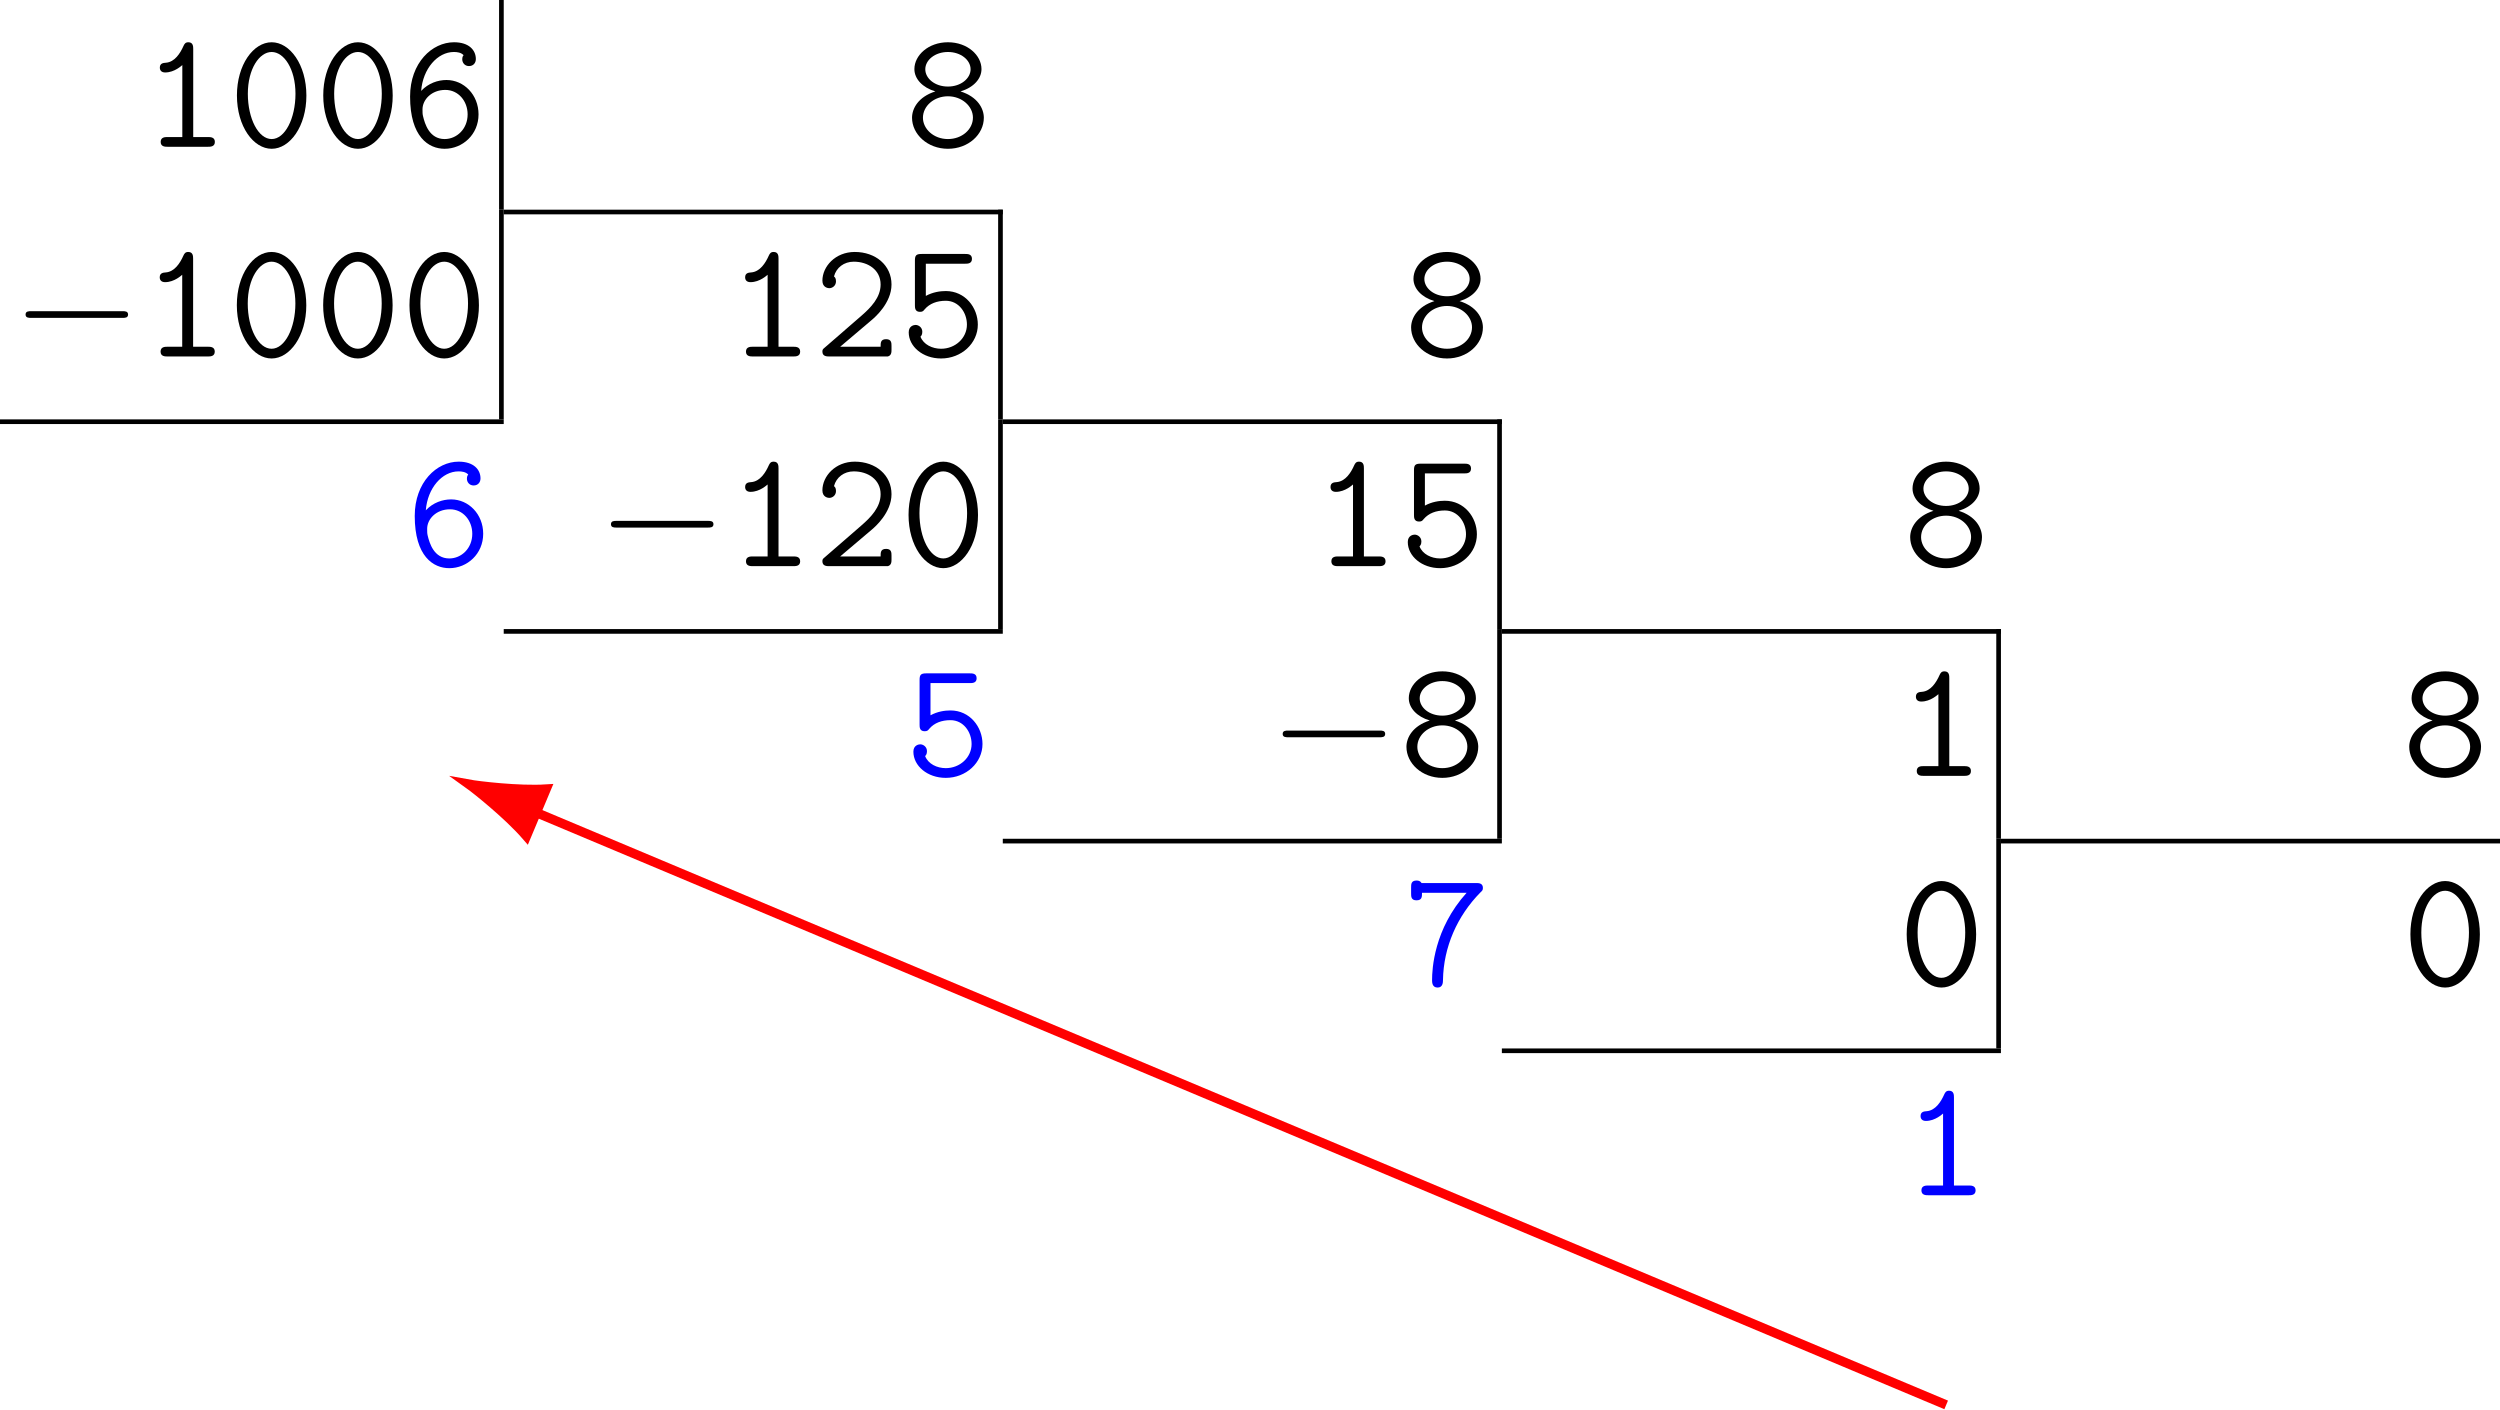
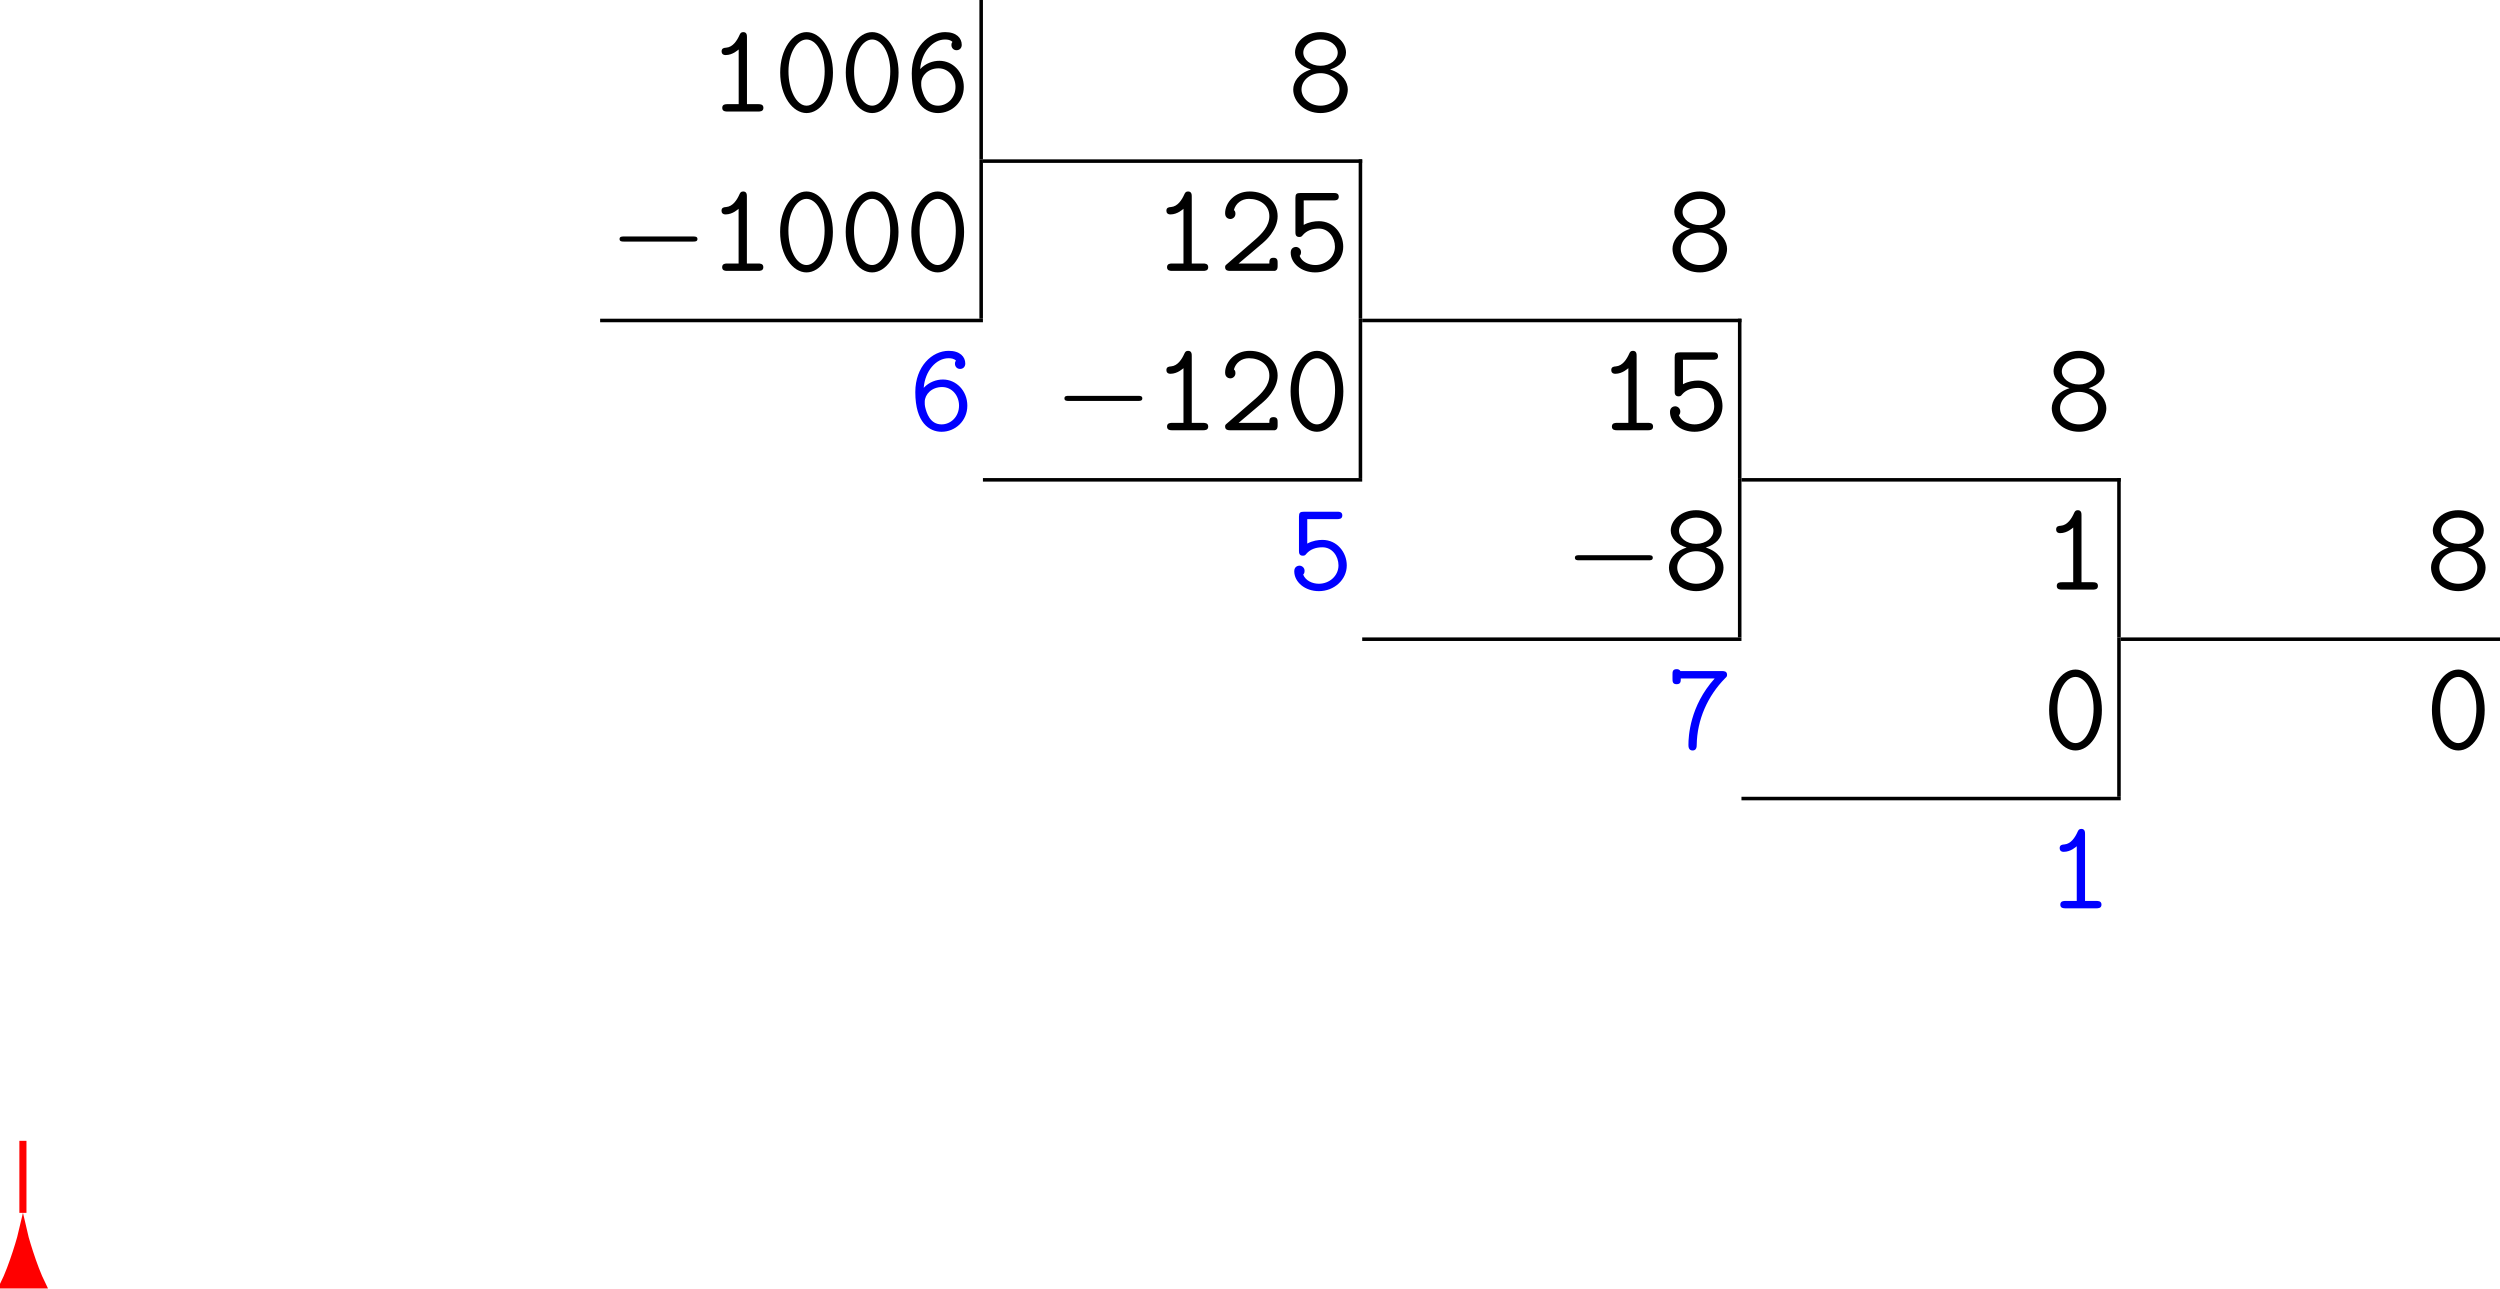
- <svg xmlns="http://www.w3.org/2000/svg" xmlns:xlink="http://www.w3.org/1999/xlink" version="1.1" width="213.798pt" height="120.546pt" viewBox="126.725 73.724 213.798 120.546">
+ <svg xmlns="http://www.w3.org/2000/svg" xmlns:xlink="http://www.w3.org/1999/xlink" version="1.1" width="281.332pt" height="144.992pt" viewBox="59.191 73.724 281.332 144.992">
  <defs>
    <path id="g1-0" d="M9.956-3.587C9.956-3.873 9.684-3.873 9.483-3.873H1.664C1.463-3.873 1.191-3.873 1.191-3.587S1.463-3.3 1.664-3.3H9.483C9.684-3.3 9.956-3.3 9.956-3.587Z" />
    <path id="g0-48" d="M6.657-4.376C6.657-7.044 5.236-8.938 3.687-8.938C2.123-8.938 .717-7.015 .717-4.39C.717-1.722 2.138 .172 3.687 .172C5.251 .172 6.657-1.75 6.657-4.376ZM5.724-4.533C5.724-2.41 4.82-.66 3.687-.66S1.65-2.396 1.65-4.533S2.64-8.106 3.687-8.106S5.724-6.671 5.724-4.533Z" />
    <path id="g0-49" d="M6.212-.416C6.212-.832 5.825-.832 5.624-.832H4.361V-8.349C4.361-8.565 4.361-8.938 3.945-8.938C3.701-8.938 3.615-8.809 3.529-8.622C3.257-8.005 2.783-7.245 2.023-7.187C1.808-7.173 1.506-7.144 1.506-6.771C1.506-6.528 1.65-6.355 1.965-6.355C2.769-6.355 3.386-6.958 3.429-6.987V-.832H2.166C1.965-.832 1.578-.832 1.578-.416S1.965 0 2.166 0H5.624C5.825 0 6.212 0 6.212-.416Z" />
    <path id="g0-50" d="M6.642-.588V-.889C6.642-1.148 6.642-1.478 6.183-1.478C5.71-1.478 5.71-1.176 5.71-.832H2.252L4.992-3.156C5.193-3.328 6.642-4.562 6.642-6.155C6.642-7.79 5.294-8.938 3.5-8.938C1.836-8.938 .732-7.69 .732-6.484C.732-5.882 1.234-5.839 1.32-5.839C1.578-5.839 1.894-6.04 1.894-6.427C1.894-6.7 1.793-6.786 1.722-6.843C1.922-7.603 2.582-8.106 3.414-8.106C4.634-8.106 5.71-7.403 5.71-6.155C5.71-5.036 4.863-4.175 4.089-3.5L.933-.76C.775-.631 .732-.588 .732-.416C.732 0 1.119 0 1.32 0H6.327C6.642-.086 6.642-.373 6.642-.588Z" />
    <path id="g0-53" d="M6.642-2.726C6.642-4.175 5.566-5.595 3.902-5.595C3.429-5.595 2.798-5.509 2.195-5.179V-7.933H5.566C5.767-7.933 6.14-7.933 6.14-8.349S5.767-8.766 5.566-8.766H1.836C1.377-8.766 1.262-8.651 1.262-8.206V-4.376C1.262-4.175 1.262-3.816 1.693-3.816C1.922-3.816 1.98-3.888 2.095-4.031C2.525-4.533 3.156-4.763 3.902-4.763C5.021-4.763 5.71-3.744 5.71-2.726C5.71-1.564 4.706-.66 3.5-.66C2.754-.66 1.994-1.019 1.736-1.693C1.793-1.75 1.894-1.851 1.894-2.109C1.894-2.496 1.564-2.697 1.32-2.697C1.191-2.697 .732-2.625 .732-2.066C.732-.861 1.922 .172 3.5 .172C5.236 .172 6.642-1.119 6.642-2.726Z" />
    <path id="g0-54" d="M6.614-2.769C6.614-4.447 5.365-5.71 3.873-5.71C3.142-5.71 2.324-5.437 1.707-4.777C1.851-6.671 3.099-8.106 4.505-8.106C4.792-8.106 5.122-8.063 5.337-7.833C5.279-7.761 5.222-7.69 5.222-7.474C5.222-7.202 5.423-6.901 5.796-6.901S6.384-7.173 6.384-7.503C6.384-8.263 5.796-8.938 4.519-8.938C2.64-8.938 .76-7.187 .76-4.29C.76-.832 2.353 .172 3.716 .172C5.251 .172 6.614-1.047 6.614-2.769ZM5.681-2.769C5.681-1.521 4.749-.66 3.716-.66C2.41-.66 2.023-1.951 1.865-2.625C1.822-2.798 1.822-2.941 1.822-3.199C1.822-4.031 2.597-4.863 3.773-4.863C4.892-4.863 5.681-3.902 5.681-2.769Z" />
    <path id="g0-55" d="M6.757-8.349C6.757-8.766 6.384-8.766 6.183-8.766H1.506C1.506-8.766 1.42-8.981 1.09-8.981C.617-8.981 .617-8.665 .617-8.393V-7.876C.617-7.618 .617-7.288 1.076-7.288C1.549-7.288 1.549-7.589 1.549-7.933H5.365C2.568-4.835 2.41-1.406 2.41-.473C2.41-.287 2.41 .172 2.884 .172C3.328 .172 3.343-.273 3.343-.473C3.386-3.285 4.562-5.954 6.542-7.962C6.7-8.106 6.757-8.163 6.757-8.349Z" />
    <path id="g0-56" d="M6.757-2.482C6.757-3.271 6.226-4.275 4.763-4.734C5.911-5.079 6.556-5.839 6.556-6.642C6.556-7.819 5.365-8.938 3.687-8.938S.818-7.819 .818-6.642C.818-5.81 1.506-5.064 2.611-4.734C1.162-4.275 .617-3.285 .617-2.482C.617-1.076 1.937 .172 3.687 .172S6.757-1.062 6.757-2.482ZM5.624-6.628C5.624-5.853 4.806-5.15 3.687-5.15C2.554-5.15 1.75-5.853 1.75-6.628C1.75-7.417 2.582-8.106 3.687-8.106S5.624-7.417 5.624-6.628ZM5.825-2.496C5.825-1.492 4.892-.66 3.687-.66C2.453-.66 1.549-1.535 1.549-2.482C1.549-3.5 2.511-4.318 3.687-4.318C4.892-4.318 5.825-3.457 5.825-2.496Z" />
  </defs>
  <g id="page1">
    <use x="138.888" y="86.276" xlink:href="#g0-49" />
    <use x="146.27" y="86.276" xlink:href="#g0-48" />
    <use x="153.652" y="86.276" xlink:href="#g0-48" />
    <use x="161.035" y="86.276" xlink:href="#g0-54" />
    <rect x="169.405" y="73.724" height="17.933" width=".399" />
    <use x="204.105" y="86.276" xlink:href="#g0-56" />
    <rect x="169.803" y="91.656" height=".399" width="42.68" />
    <use x="127.721" y="104.209" xlink:href="#g1-0" />
    <use x="138.879" y="104.209" xlink:href="#g0-49" />
    <use x="146.262" y="104.209" xlink:href="#g0-48" />
    <use x="153.644" y="104.209" xlink:href="#g0-48" />
    <use x="161.026" y="104.209" xlink:href="#g0-48" />
    <rect x="169.405" y="91.656" height="17.933" width=".399" />
    <use x="188.942" y="104.209" xlink:href="#g0-49" />
    <use x="196.324" y="104.209" xlink:href="#g0-50" />
    <use x="203.706" y="104.209" xlink:href="#g0-53" />
    <rect x="212.085" y="91.656" height="17.933" width=".399" />
    <use x="246.785" y="104.209" xlink:href="#g0-56" />
    <rect x="126.725" y="109.589" height=".399" width="43.078" />
    <rect x="212.483" y="109.589" height=".399" width="42.68" />
    <g fill="#00f">
      <use x="161.433" y="122.142" xlink:href="#g0-54" />
    </g>
    <use x="177.783" y="122.142" xlink:href="#g1-0" />
    <use x="188.942" y="122.142" xlink:href="#g0-49" />
    <use x="196.324" y="122.142" xlink:href="#g0-50" />
    <use x="203.706" y="122.142" xlink:href="#g0-48" />
    <rect x="212.085" y="109.589" height="17.933" width=".399" />
    <use x="239.004" y="122.142" xlink:href="#g0-49" />
    <use x="246.386" y="122.142" xlink:href="#g0-53" />
    <rect x="254.765" y="109.589" height="17.933" width=".399" />
    <use x="289.465" y="122.142" xlink:href="#g0-56" />
    <rect x="169.803" y="127.522" height=".399" width="42.68" />
    <rect x="255.163" y="127.522" height=".399" width="42.68" />
    <g fill="#00f">
      <use x="204.105" y="140.075" xlink:href="#g0-53" />
    </g>
    <use x="235.228" y="140.075" xlink:href="#g1-0" />
    <use x="246.386" y="140.075" xlink:href="#g0-56" />
    <rect x="254.765" y="127.522" height="17.933" width=".399" />
    <use x="289.066" y="140.075" xlink:href="#g0-49" />
    <rect x="297.445" y="127.522" height="17.933" width=".399" />
    <use x="332.144" y="140.075" xlink:href="#g0-56" />
    <rect x="212.483" y="145.455" height=".399" width="42.68" />
    <rect x="297.843" y="145.455" height=".399" width="42.68" />
    <g fill="#00f">
      <use x="246.785" y="158.007" xlink:href="#g0-55" />
    </g>
    <use x="289.066" y="158.007" xlink:href="#g0-48" />
    <rect x="297.445" y="145.455" height="17.933" width=".399" />
    <use x="332.144" y="158.007" xlink:href="#g0-48" />
    <rect x="255.163" y="163.387" height=".399" width="42.68" />
    <g fill="#00f">
      <use x="289.465" y="175.94" xlink:href="#g0-49" />
    </g>
-     <path d="M293.16 193.871L172.589 143.215" stroke="#f00" fill="none" stroke-width=".797" stroke-miterlimit="10" />
-     <path d="M166.813 140.785C167.454 141.242 170.204 143.438 171.747 145.223L173.434 141.203C171.079 141.352 167.586 140.926 166.813 140.785Z" fill="#f00" />
-     <path d="M166.813 140.785C167.454 141.242 170.204 143.438 171.747 145.223L173.434 141.203C171.079 141.352 167.586 140.926 166.813 140.785Z" stroke="#f00" fill="none" stroke-width=".797" stroke-miterlimit="10" />
+     <path d="M61.77 210.211V202.105" stroke="#f00" fill="none" stroke-width=".797" stroke-miterlimit="10" />
+     <path d="M61.77 212.051C61.598 212.821 60.637 216.204 59.59 218.317H63.949C62.902 216.204 61.938 212.821 61.77 212.051Z" fill="#f00" />
+     <path d="M61.77 212.051C61.598 212.821 60.637 216.204 59.59 218.317H63.949C62.902 216.204 61.938 212.821 61.77 212.051Z" stroke="#f00" fill="none" stroke-width=".797" stroke-miterlimit="10" />
  </g>
</svg>
